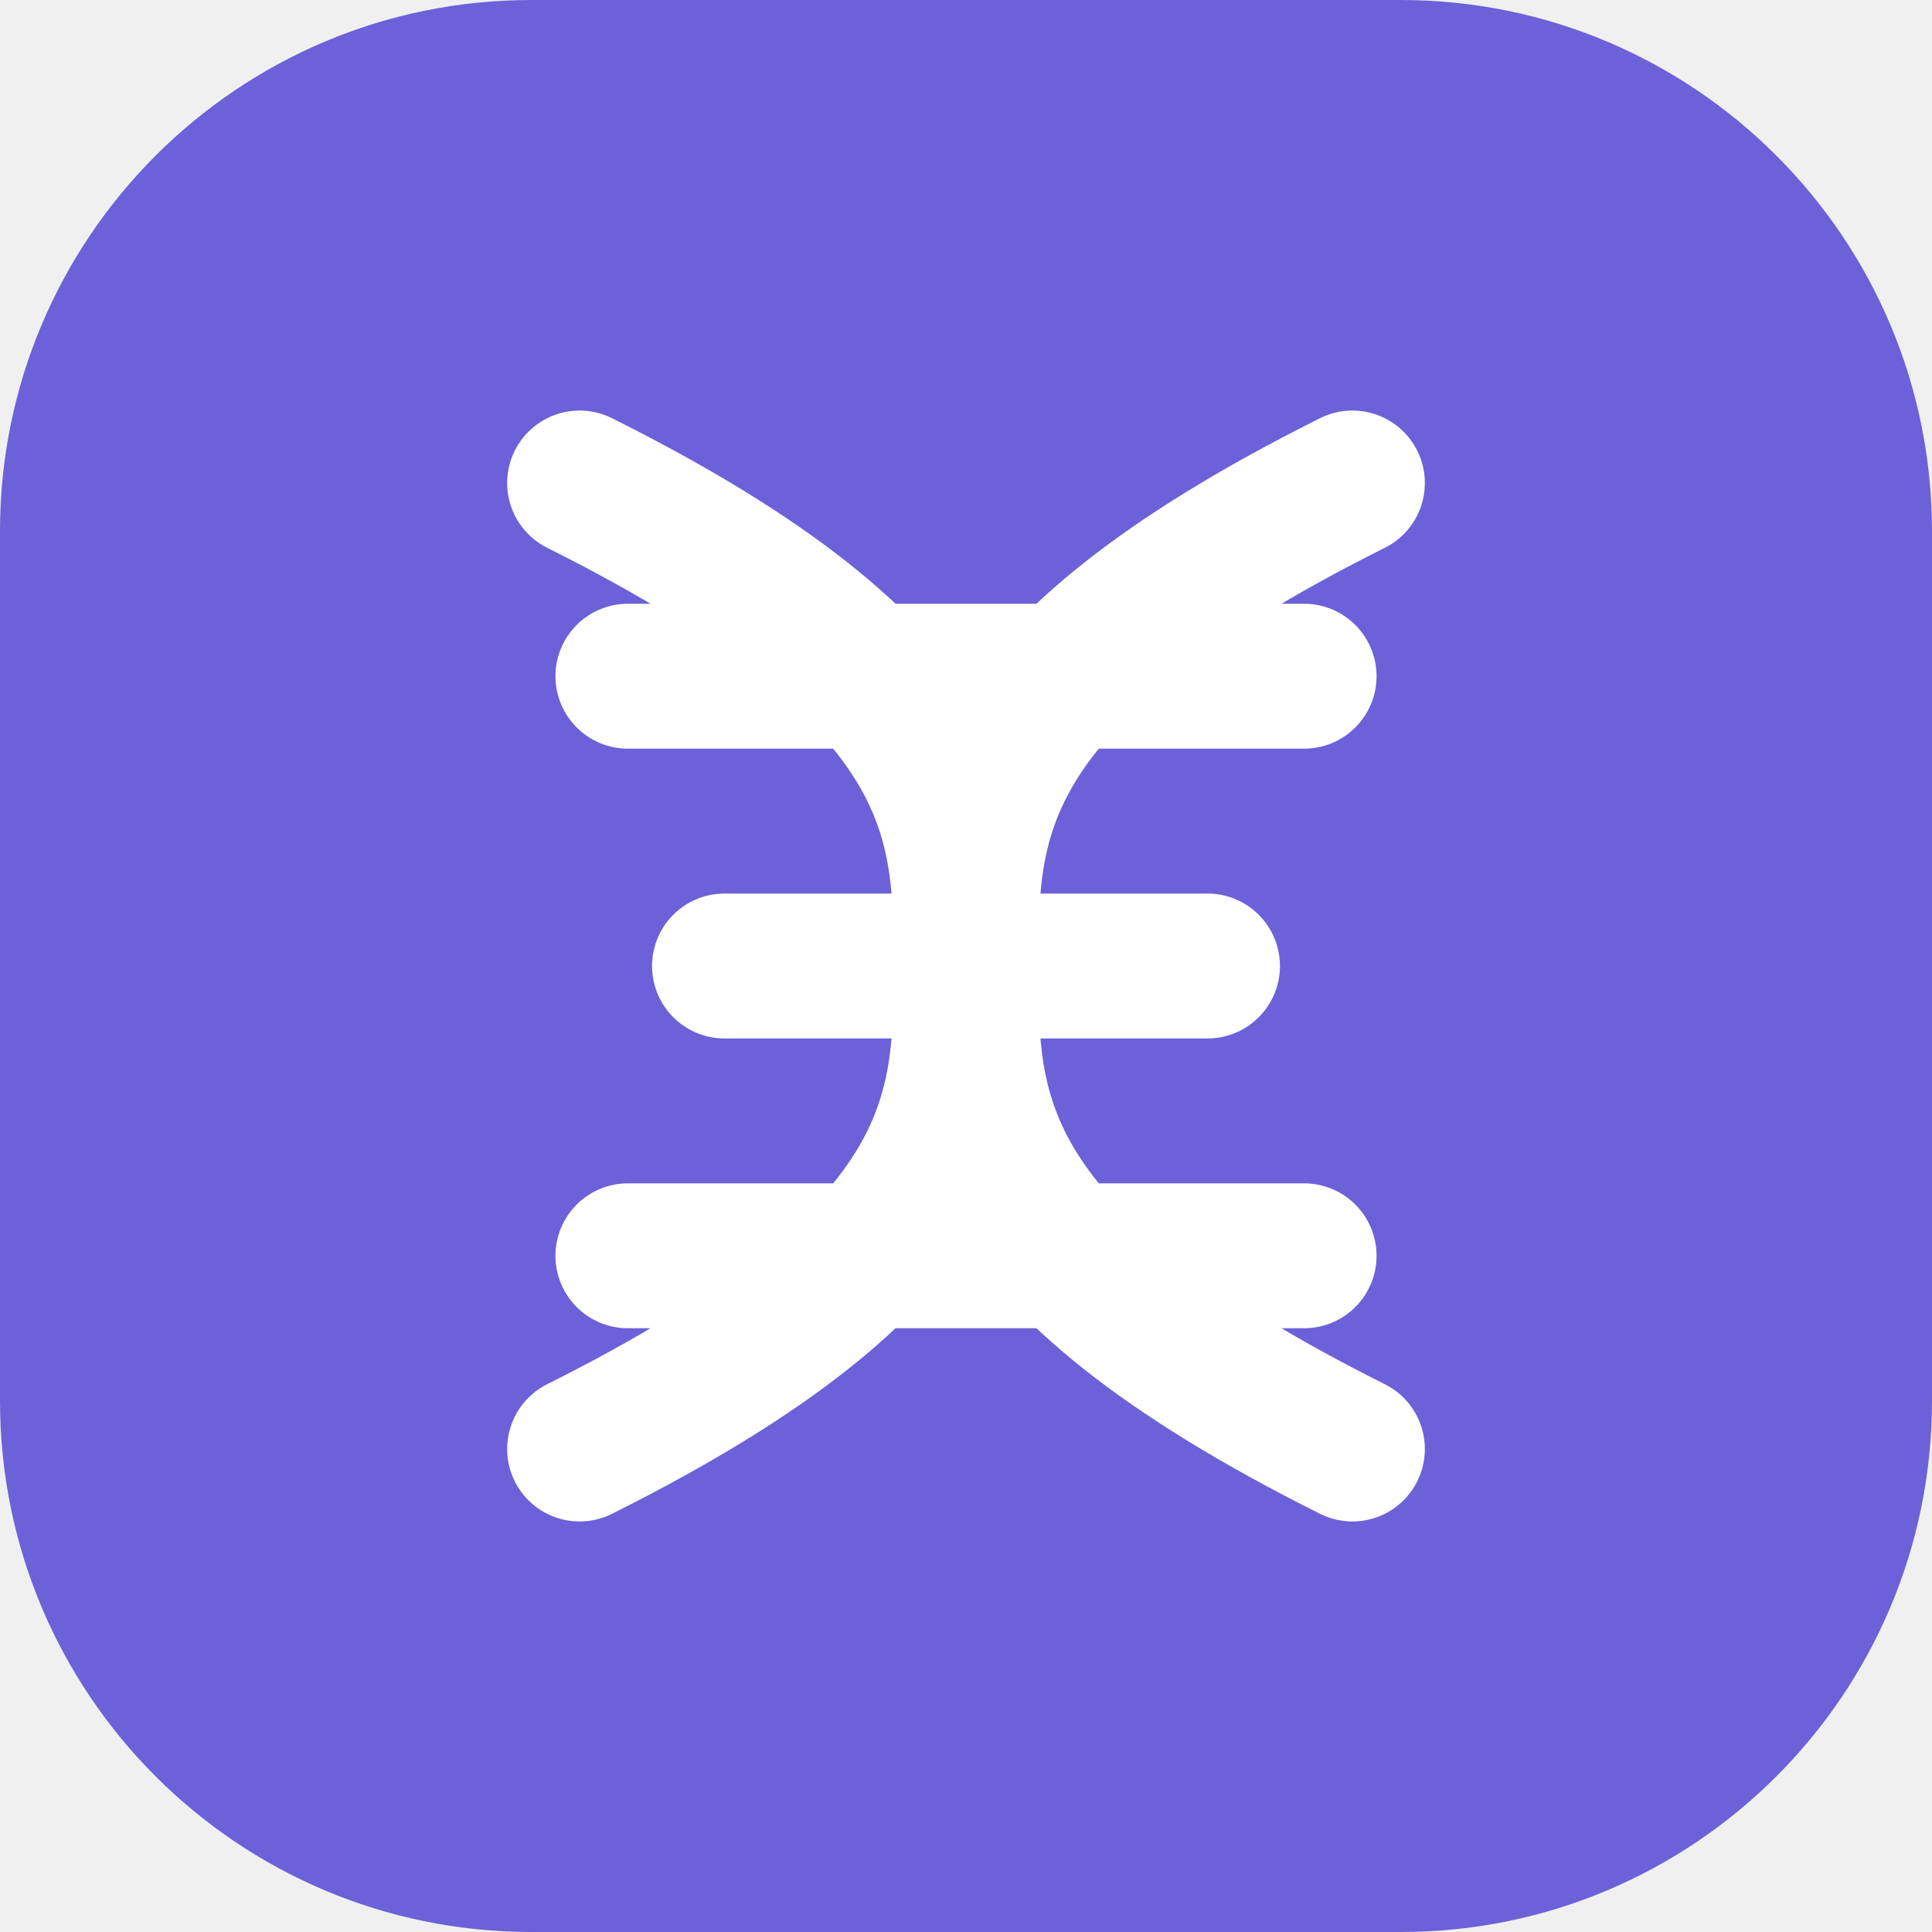
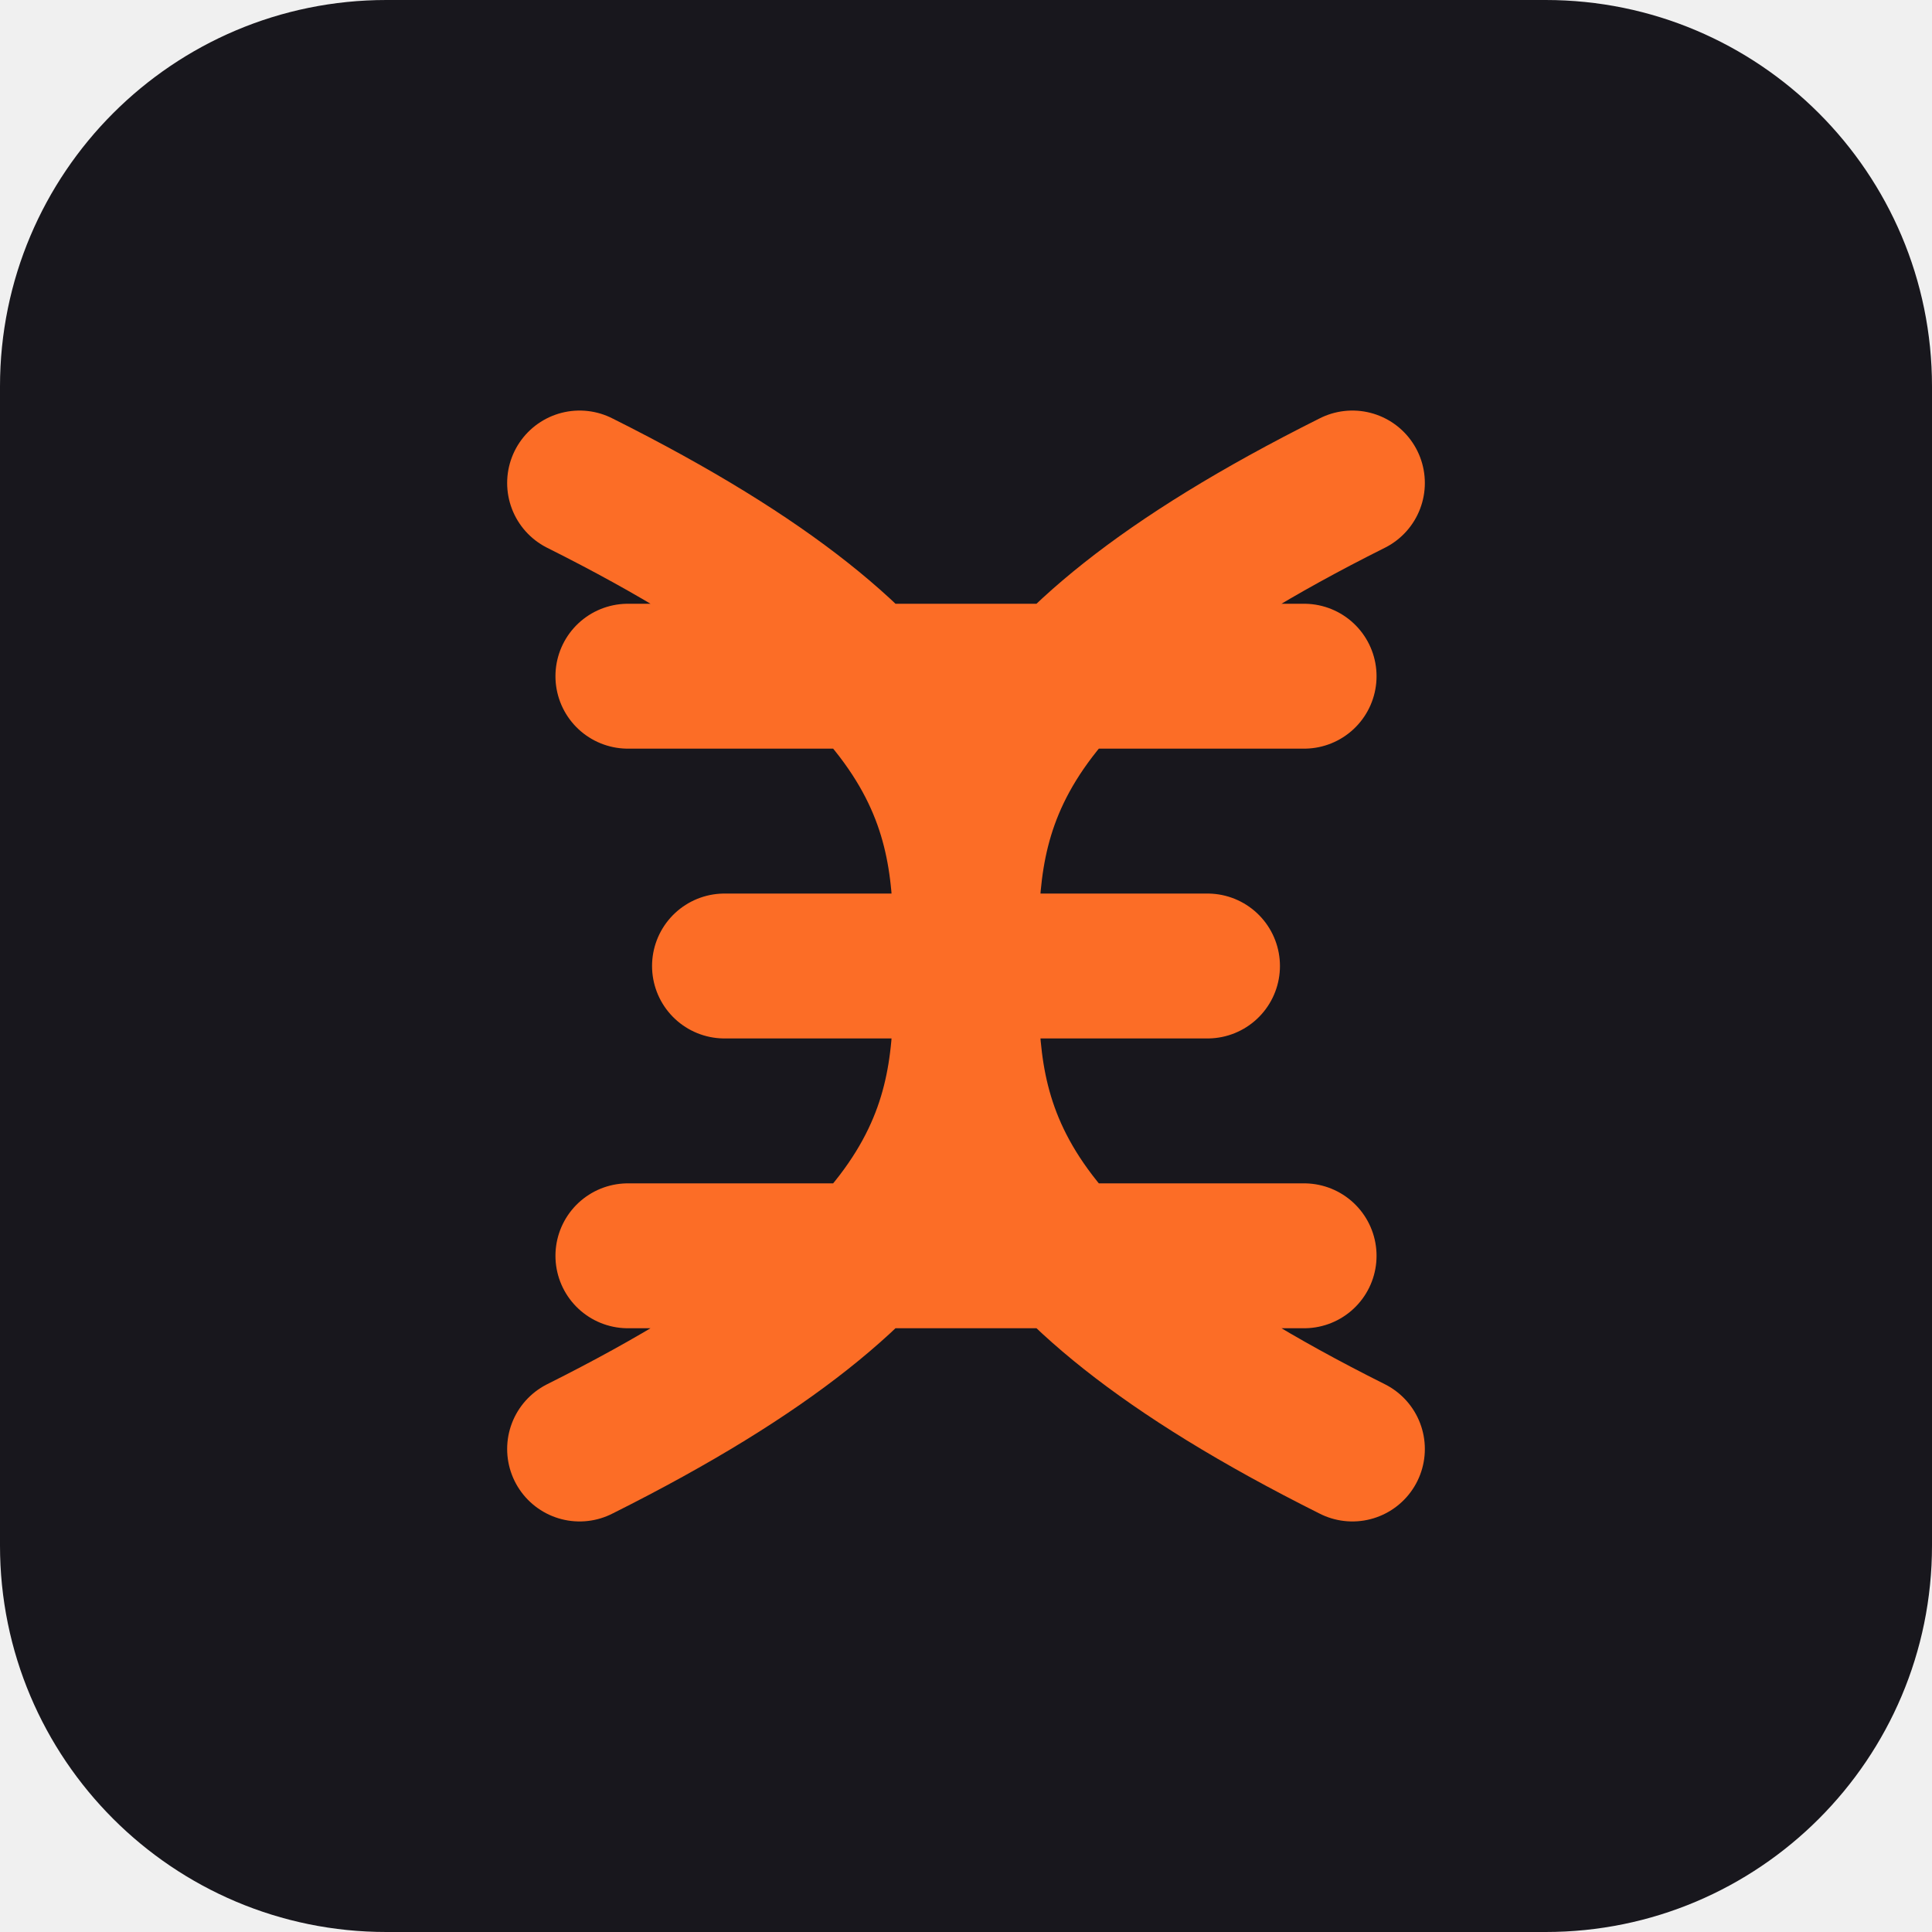
<svg xmlns="http://www.w3.org/2000/svg" viewBox="0 0 40 40">
-   <rect width="40" height="40" rx="11" fill="#6c61d8" />
-   <g fill="none" stroke="white" stroke-width="3" stroke-linecap="round">
+   <rect width="40" height="40" rx="8" fill="#18171d" />
+   <g fill="none" stroke="#fc6d26" stroke-width="3" stroke-linecap="round">
    <path d="M12 10c16 8 0 12 16 20M28 10c-16 8 0 12-16 20M13 14h14M15 20h10M13 26h14" />
  </g>
</svg>
